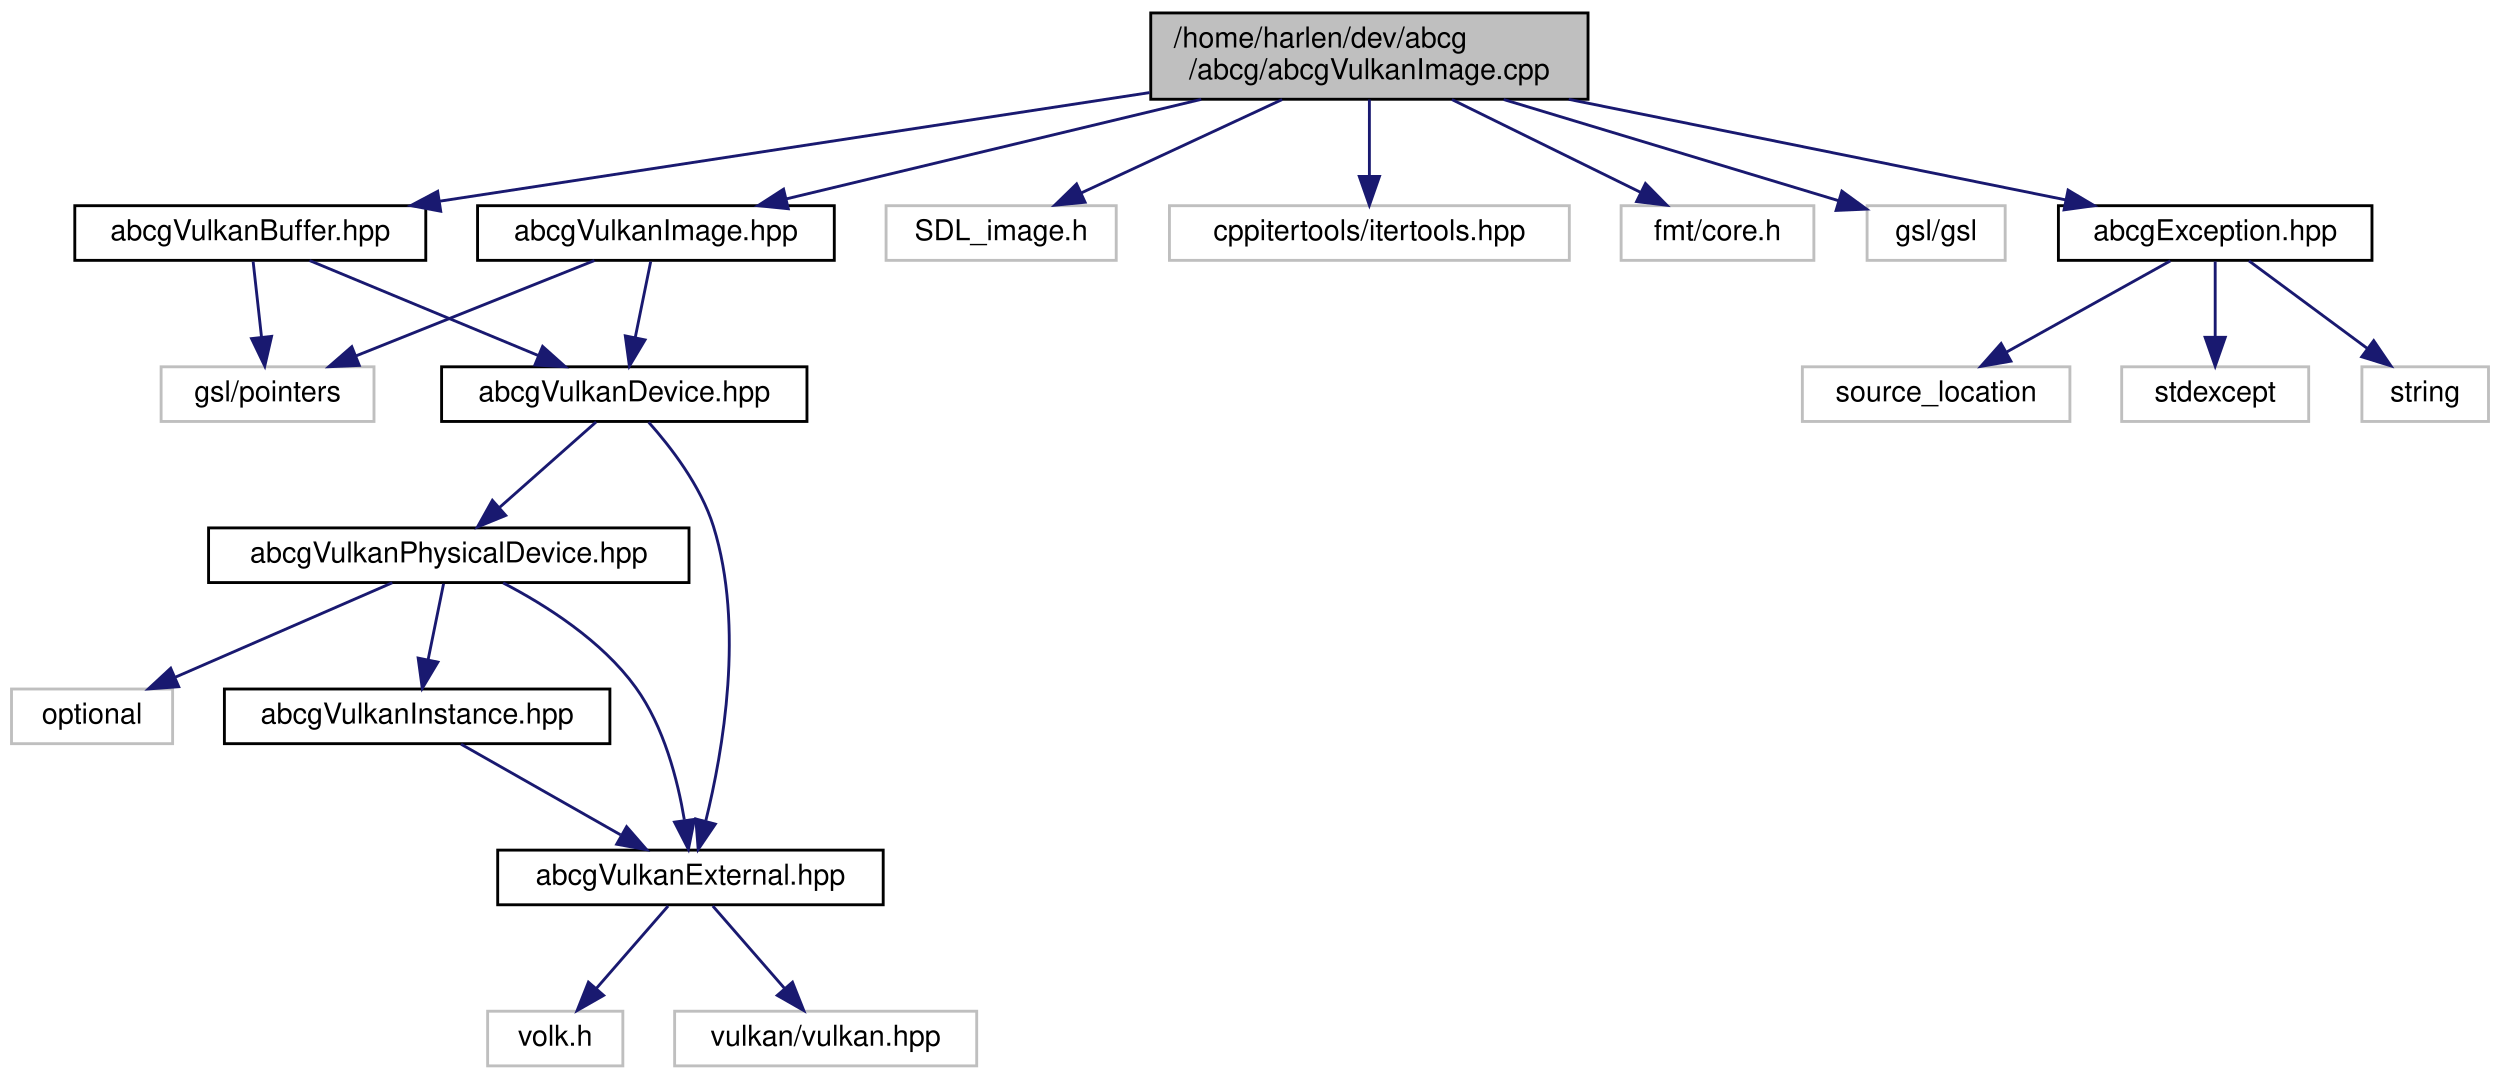
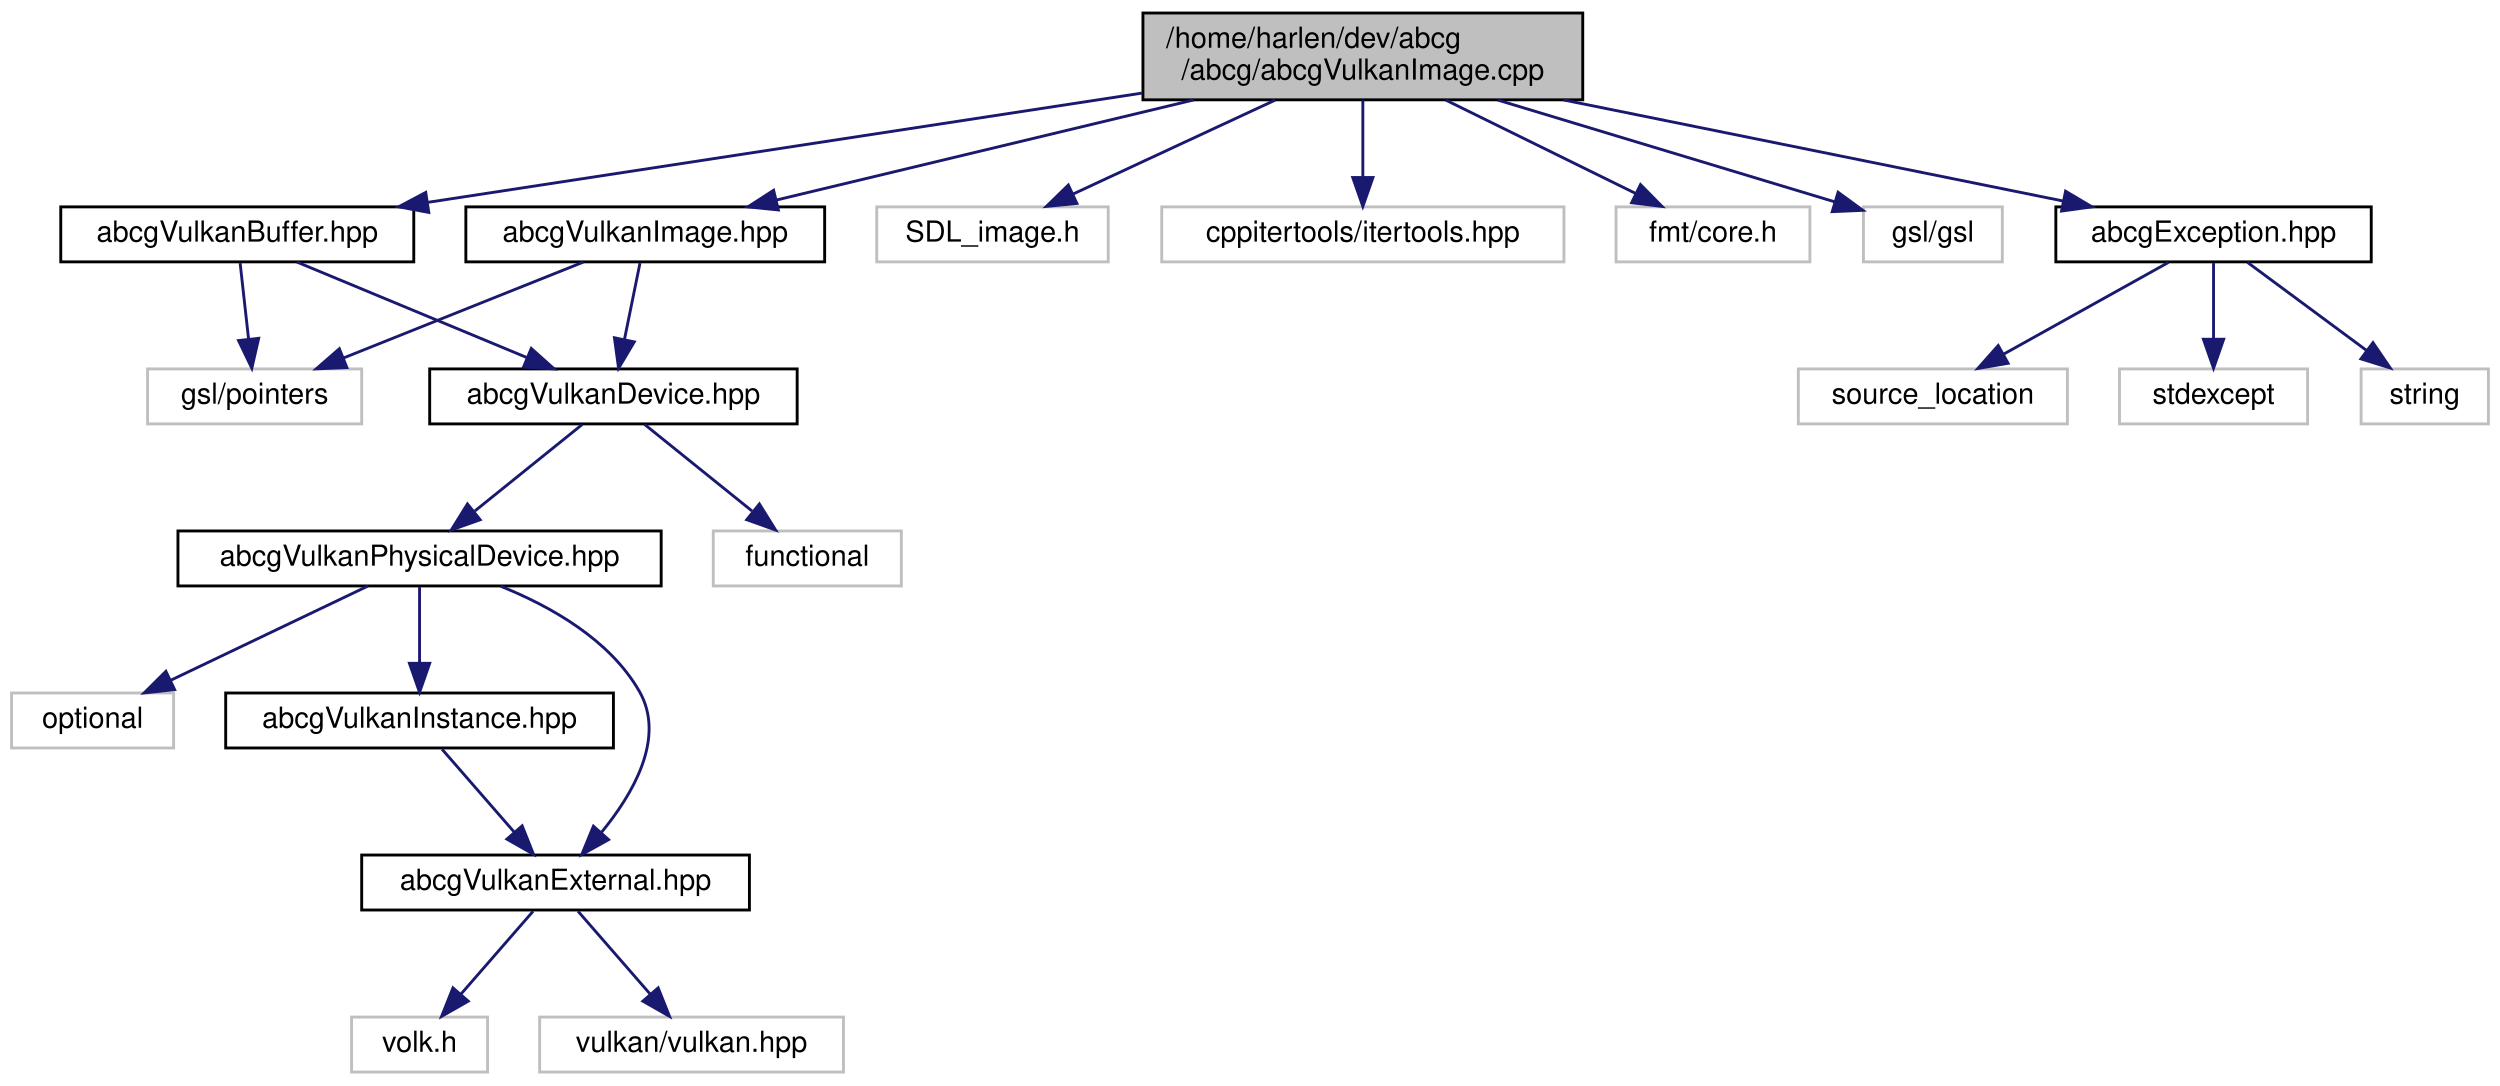
- <svg xmlns="http://www.w3.org/2000/svg" xmlns:xlink="http://www.w3.org/1999/xlink" width="869pt" height="375pt" viewBox="0.00 0.00 869.00 375.00">
+ <svg xmlns="http://www.w3.org/2000/svg" xmlns:xlink="http://www.w3.org/1999/xlink" width="864pt" height="375pt" viewBox="0.00 0.00 864.00 375.00">
  <g id="graph0" class="graph" transform="scale(1 1) rotate(0) translate(4 371)">
    <g id="node1" class="node">
      <g id="a_node1">
        <a xlink:title="Definition of abcg::VulkanImage.">
-           <polygon fill="#bfbfbf" stroke="black" points="396,-336.5 396,-366.5 548,-366.5 548,-336.5 396,-336.5" />
-           <text text-anchor="start" x="404" y="-354.5" font-family="Helvetica,sans-Serif" font-size="10.00">/home/harlen/dev/abcg</text>
-           <text text-anchor="middle" x="472" y="-343.5" font-family="Helvetica,sans-Serif" font-size="10.00">/abcg/abcgVulkanImage.cpp</text>
+           <polygon fill="#bfbfbf" stroke="black" points="391,-336.5 391,-366.5 543,-366.5 543,-336.5 391,-336.5" />
+           <text text-anchor="start" x="399" y="-354.5" font-family="Helvetica,sans-Serif" font-size="10.00">/home/harlen/dev/abcg</text>
+           <text text-anchor="middle" x="467" y="-343.5" font-family="Helvetica,sans-Serif" font-size="10.00">/abcg/abcgVulkanImage.cpp</text>
        </a>
      </g>
    </g>
    <g id="node2" class="node">
      <g id="a_node2">
        <a xlink:href="abcgVulkanImage_8hpp.html" target="_top" xlink:title="Header file of abcg::VulkanImage.">
-           <polygon fill="none" stroke="black" points="162,-280.5 162,-299.5 286,-299.5 286,-280.5 162,-280.5" />
-           <text text-anchor="middle" x="224" y="-287.5" font-family="Helvetica,sans-Serif" font-size="10.00">abcgVulkanImage.hpp</text>
+           <polygon fill="none" stroke="black" points="157,-280.5 157,-299.5 281,-299.5 281,-280.5 157,-280.5" />
+           <text text-anchor="middle" x="219" y="-287.5" font-family="Helvetica,sans-Serif" font-size="10.00">abcgVulkanImage.hpp</text>
        </a>
      </g>
    </g>
    <g id="edge1" class="edge">
-       <path fill="none" stroke="midnightblue" d="M413.54,-336.47C369.45,-325.9 309.84,-311.59 269.32,-301.87" />
-       <polygon fill="midnightblue" stroke="midnightblue" points="270,-298.44 259.46,-299.51 268.36,-305.24 270,-298.44" />
-     </g>
-     <g id="node11" class="node">
-       <g id="a_node11">
-         <a xlink:href="abcgVulkanBuffer_8hpp.html" target="_top" xlink:title="Header file of abcg::VulkanBuffer.">
-           <polygon fill="none" stroke="black" points="22,-280.5 22,-299.5 144,-299.5 144,-280.5 22,-280.5" />
-           <text text-anchor="middle" x="83" y="-287.5" font-family="Helvetica,sans-Serif" font-size="10.00">abcgVulkanBuffer.hpp</text>
-         </a>
-       </g>
-     </g>
-     <g id="edge12" class="edge">
-       <path fill="none" stroke="midnightblue" d="M395.61,-338.82C323.74,-327.82 217.24,-311.53 148.97,-301.09" />
-       <polygon fill="midnightblue" stroke="midnightblue" points="149.19,-297.58 138.77,-299.53 148.13,-304.5 149.19,-297.58" />
+       <path fill="none" stroke="midnightblue" d="M408.54,-336.47C364.45,-325.9 304.84,-311.59 264.32,-301.87" />
+       <polygon fill="midnightblue" stroke="midnightblue" points="265,-298.44 254.46,-299.51 263.36,-305.24 265,-298.44" />
    </g>
    <g id="node12" class="node">
      <g id="a_node12">
-         <a xlink:title=" ">
-           <polygon fill="none" stroke="#bfbfbf" points="304,-280.5 304,-299.5 384,-299.5 384,-280.5 304,-280.5" />
-           <text text-anchor="middle" x="344" y="-287.5" font-family="Helvetica,sans-Serif" font-size="10.00">SDL_image.h</text>
-         </a>
-       </g>
-     </g>
-     <g id="edge15" class="edge">
-       <path fill="none" stroke="midnightblue" d="M441.67,-336.4C420.48,-326.55 392.41,-313.5 371.8,-303.92" />
-       <polygon fill="midnightblue" stroke="midnightblue" points="373.17,-300.7 362.63,-299.66 370.22,-307.05 373.17,-300.7" />
+         <a xlink:href="abcgVulkanBuffer_8hpp.html" target="_top" xlink:title="Header file of abcg::VulkanBuffer.">
+           <polygon fill="none" stroke="black" points="17,-280.5 17,-299.5 139,-299.5 139,-280.5 17,-280.5" />
+           <text text-anchor="middle" x="78" y="-287.5" font-family="Helvetica,sans-Serif" font-size="10.00">abcgVulkanBuffer.hpp</text>
+         </a>
+       </g>
+     </g>
+     <g id="edge12" class="edge">
+       <path fill="none" stroke="midnightblue" d="M390.61,-338.82C318.74,-327.82 212.24,-311.53 143.97,-301.09" />
+       <polygon fill="midnightblue" stroke="midnightblue" points="144.19,-297.58 133.77,-299.53 143.13,-304.5 144.19,-297.58" />
    </g>
    <g id="node13" class="node">
      <g id="a_node13">
        <a xlink:title=" ">
-           <polygon fill="none" stroke="#bfbfbf" points="402.5,-280.5 402.5,-299.5 541.5,-299.5 541.5,-280.5 402.5,-280.5" />
-           <text text-anchor="middle" x="472" y="-287.5" font-family="Helvetica,sans-Serif" font-size="10.00">cppitertools/itertools.hpp</text>
-         </a>
-       </g>
-     </g>
-     <g id="edge16" class="edge">
-       <path fill="none" stroke="midnightblue" d="M472,-336.4C472,-328.47 472,-318.46 472,-309.86" />
-       <polygon fill="midnightblue" stroke="midnightblue" points="475.5,-309.66 472,-299.66 468.5,-309.66 475.5,-309.66" />
+           <polygon fill="none" stroke="#bfbfbf" points="299,-280.5 299,-299.5 379,-299.5 379,-280.5 299,-280.5" />
+           <text text-anchor="middle" x="339" y="-287.5" font-family="Helvetica,sans-Serif" font-size="10.00">SDL_image.h</text>
+         </a>
+       </g>
+     </g>
+     <g id="edge15" class="edge">
+       <path fill="none" stroke="midnightblue" d="M436.67,-336.4C415.48,-326.55 387.41,-313.5 366.8,-303.92" />
+       <polygon fill="midnightblue" stroke="midnightblue" points="368.17,-300.7 357.63,-299.66 365.22,-307.05 368.17,-300.7" />
    </g>
    <g id="node14" class="node">
      <g id="a_node14">
        <a xlink:title=" ">
-           <polygon fill="none" stroke="#bfbfbf" points="559.5,-280.5 559.5,-299.5 626.5,-299.5 626.5,-280.5 559.5,-280.5" />
-           <text text-anchor="middle" x="593" y="-287.5" font-family="Helvetica,sans-Serif" font-size="10.00">fmt/core.h</text>
-         </a>
-       </g>
-     </g>
-     <g id="edge17" class="edge">
-       <path fill="none" stroke="midnightblue" d="M500.68,-336.4C520.52,-326.64 546.76,-313.74 566.19,-304.18" />
-       <polygon fill="midnightblue" stroke="midnightblue" points="567.96,-307.21 575.39,-299.66 564.88,-300.93 567.96,-307.21" />
+           <polygon fill="none" stroke="#bfbfbf" points="397.5,-280.5 397.5,-299.5 536.5,-299.5 536.5,-280.5 397.5,-280.5" />
+           <text text-anchor="middle" x="467" y="-287.5" font-family="Helvetica,sans-Serif" font-size="10.00">cppitertools/itertools.hpp</text>
+         </a>
+       </g>
+     </g>
+     <g id="edge16" class="edge">
+       <path fill="none" stroke="midnightblue" d="M467,-336.4C467,-328.47 467,-318.46 467,-309.86" />
+       <polygon fill="midnightblue" stroke="midnightblue" points="470.5,-309.66 467,-299.66 463.5,-309.66 470.5,-309.66" />
    </g>
    <g id="node15" class="node">
      <g id="a_node15">
        <a xlink:title=" ">
-           <polygon fill="none" stroke="#bfbfbf" points="645,-280.5 645,-299.5 693,-299.5 693,-280.5 645,-280.5" />
-           <text text-anchor="middle" x="669" y="-287.5" font-family="Helvetica,sans-Serif" font-size="10.00">gsl/gsl</text>
-         </a>
-       </g>
-     </g>
-     <g id="edge18" class="edge">
-       <path fill="none" stroke="midnightblue" d="M518.69,-336.4C554.42,-325.61 602.86,-310.98 634.98,-301.27" />
-       <polygon fill="midnightblue" stroke="midnightblue" points="636.24,-304.55 644.8,-298.31 634.22,-297.85 636.24,-304.55" />
+           <polygon fill="none" stroke="#bfbfbf" points="554.5,-280.5 554.5,-299.5 621.5,-299.5 621.5,-280.5 554.5,-280.5" />
+           <text text-anchor="middle" x="588" y="-287.5" font-family="Helvetica,sans-Serif" font-size="10.00">fmt/core.h</text>
+         </a>
+       </g>
+     </g>
+     <g id="edge17" class="edge">
+       <path fill="none" stroke="midnightblue" d="M495.68,-336.4C515.52,-326.64 541.76,-313.74 561.19,-304.18" />
+       <polygon fill="midnightblue" stroke="midnightblue" points="562.96,-307.21 570.39,-299.66 559.88,-300.93 562.96,-307.21" />
    </g>
    <g id="node16" class="node">
      <g id="a_node16">
+         <a xlink:title=" ">
+           <polygon fill="none" stroke="#bfbfbf" points="640,-280.5 640,-299.5 688,-299.5 688,-280.5 640,-280.5" />
+           <text text-anchor="middle" x="664" y="-287.5" font-family="Helvetica,sans-Serif" font-size="10.00">gsl/gsl</text>
+         </a>
+       </g>
+     </g>
+     <g id="edge18" class="edge">
+       <path fill="none" stroke="midnightblue" d="M513.69,-336.4C549.42,-325.61 597.86,-310.98 629.98,-301.27" />
+       <polygon fill="midnightblue" stroke="midnightblue" points="631.24,-304.55 639.8,-298.31 629.22,-297.85 631.24,-304.55" />
+     </g>
+     <g id="node17" class="node">
+       <g id="a_node17">
        <a xlink:href="abcgException_8hpp.html" target="_top" xlink:title="Header file of abcg::Exception and derived classes.">
-           <polygon fill="none" stroke="black" points="711.5,-280.5 711.5,-299.5 820.5,-299.5 820.5,-280.5 711.5,-280.5" />
-           <text text-anchor="middle" x="766" y="-287.5" font-family="Helvetica,sans-Serif" font-size="10.00">abcgException.hpp</text>
+           <polygon fill="none" stroke="black" points="706.5,-280.5 706.5,-299.5 815.5,-299.5 815.5,-280.5 706.5,-280.5" />
+           <text text-anchor="middle" x="761" y="-287.5" font-family="Helvetica,sans-Serif" font-size="10.00">abcgException.hpp</text>
        </a>
      </g>
    </g>
    <g id="edge19" class="edge">
-       <path fill="none" stroke="midnightblue" d="M541.3,-336.47C594.24,-325.76 666.04,-311.23 714.09,-301.51" />
-       <polygon fill="midnightblue" stroke="midnightblue" points="714.86,-304.92 723.97,-299.51 713.47,-298.06 714.86,-304.92" />
+       <path fill="none" stroke="midnightblue" d="M536.3,-336.47C589.24,-325.76 661.04,-311.23 709.09,-301.51" />
+       <polygon fill="midnightblue" stroke="midnightblue" points="709.86,-304.92 718.97,-299.51 708.47,-298.06 709.86,-304.92" />
    </g>
    <g id="node3" class="node">
      <g id="a_node3">
        <a xlink:href="abcgVulkanDevice_8hpp.html" target="_top" xlink:title="Header file of abcg::VulkanDevice.">
-           <polygon fill="none" stroke="black" points="149.5,-224.5 149.5,-243.5 276.5,-243.5 276.5,-224.5 149.5,-224.5" />
-           <text text-anchor="middle" x="213" y="-231.5" font-family="Helvetica,sans-Serif" font-size="10.00">abcgVulkanDevice.hpp</text>
+           <polygon fill="none" stroke="black" points="144.5,-224.5 144.5,-243.5 271.5,-243.5 271.5,-224.5 144.5,-224.5" />
+           <text text-anchor="middle" x="208" y="-231.5" font-family="Helvetica,sans-Serif" font-size="10.00">abcgVulkanDevice.hpp</text>
        </a>
      </g>
    </g>
    <g id="edge2" class="edge">
-       <path fill="none" stroke="midnightblue" d="M222.18,-280.08C220.73,-272.93 218.63,-262.64 216.81,-253.69" />
-       <polygon fill="midnightblue" stroke="midnightblue" points="220.21,-252.85 214.78,-243.75 213.35,-254.25 220.21,-252.85" />
+       <path fill="none" stroke="midnightblue" d="M217.18,-280.08C215.73,-272.93 213.63,-262.64 211.81,-253.69" />
+       <polygon fill="midnightblue" stroke="midnightblue" points="215.21,-252.85 209.78,-243.75 208.35,-254.25 215.21,-252.85" />
+     </g>
+     <g id="node11" class="node">
+       <g id="a_node11">
+         <a xlink:title=" ">
+           <polygon fill="none" stroke="#bfbfbf" points="47,-224.5 47,-243.5 121,-243.5 121,-224.5 47,-224.5" />
+           <text text-anchor="middle" x="84" y="-231.5" font-family="Helvetica,sans-Serif" font-size="10.00">gsl/pointers</text>
+         </a>
+       </g>
+     </g>
+     <g id="edge11" class="edge">
+       <path fill="none" stroke="midnightblue" d="M197.61,-280.44C175.29,-271.52 140.1,-257.44 114.79,-247.32" />
+       <polygon fill="midnightblue" stroke="midnightblue" points="115.88,-243.98 105.29,-243.52 113.28,-250.48 115.88,-243.98" />
+     </g>
+     <g id="node4" class="node">
+       <g id="a_node4">
+         <a xlink:href="abcgVulkanPhysicalDevice_8hpp.html" target="_top" xlink:title="Header file of abcg::VulkanPhysicalDevice.">
+           <polygon fill="none" stroke="black" points="57.5,-168.5 57.5,-187.5 224.5,-187.5 224.5,-168.5 57.5,-168.5" />
+           <text text-anchor="middle" x="141" y="-175.5" font-family="Helvetica,sans-Serif" font-size="10.00">abcgVulkanPhysicalDevice.hpp</text>
+         </a>
+       </g>
+     </g>
+     <g id="edge3" class="edge">
+       <path fill="none" stroke="midnightblue" d="M197.24,-224.32C187.23,-216.26 172.11,-204.08 160.07,-194.37" />
+       <polygon fill="midnightblue" stroke="midnightblue" points="161.94,-191.38 151.96,-187.83 157.55,-196.83 161.94,-191.38" />
    </g>
    <g id="node10" class="node">
      <g id="a_node10">
        <a xlink:title=" ">
-           <polygon fill="none" stroke="#bfbfbf" points="52,-224.5 52,-243.5 126,-243.5 126,-224.5 52,-224.5" />
-           <text text-anchor="middle" x="89" y="-231.5" font-family="Helvetica,sans-Serif" font-size="10.00">gsl/pointers</text>
-         </a>
-       </g>
-     </g>
-     <g id="edge11" class="edge">
-       <path fill="none" stroke="midnightblue" d="M202.61,-280.44C180.29,-271.52 145.1,-257.44 119.79,-247.32" />
-       <polygon fill="midnightblue" stroke="midnightblue" points="120.88,-243.98 110.29,-243.52 118.28,-250.48 120.88,-243.98" />
-     </g>
-     <g id="node4" class="node">
-       <g id="a_node4">
-         <a xlink:href="abcgVulkanExternal_8hpp.html" target="_top" xlink:title="Header file for including Vulkan-related dependencies.">
-           <polygon fill="none" stroke="black" points="169,-56.5 169,-75.5 303,-75.5 303,-56.5 169,-56.5" />
-           <text text-anchor="middle" x="236" y="-63.5" font-family="Helvetica,sans-Serif" font-size="10.00">abcgVulkanExternal.hpp</text>
-         </a>
-       </g>
-     </g>
-     <g id="edge3" class="edge">
-       <path fill="none" stroke="midnightblue" d="M221.48,-224.23C229.05,-215.75 239.6,-202.13 244,-188 254.85,-153.12 247.32,-109.93 241.34,-85.73" />
-       <polygon fill="midnightblue" stroke="midnightblue" points="244.64,-84.53 238.69,-75.76 237.87,-86.32 244.64,-84.53" />
-     </g>
-     <g id="node7" class="node">
-       <g id="a_node7">
-         <a xlink:href="abcgVulkanPhysicalDevice_8hpp.html" target="_top" xlink:title="Header file of abcg::VulkanPhysicalDevice.">
-           <polygon fill="none" stroke="black" points="68.5,-168.5 68.5,-187.5 235.5,-187.5 235.5,-168.5 68.5,-168.5" />
-           <text text-anchor="middle" x="152" y="-175.5" font-family="Helvetica,sans-Serif" font-size="10.00">abcgVulkanPhysicalDevice.hpp</text>
-         </a>
-       </g>
-     </g>
-     <g id="edge6" class="edge">
-       <path fill="none" stroke="midnightblue" d="M203.2,-224.32C194.18,-216.34 180.59,-204.31 169.68,-194.65" />
-       <polygon fill="midnightblue" stroke="midnightblue" points="171.79,-191.84 161.98,-187.83 167.15,-197.08 171.79,-191.84" />
+           <polygon fill="none" stroke="#bfbfbf" points="242.5,-168.5 242.5,-187.5 307.5,-187.5 307.5,-168.5 242.5,-168.5" />
+           <text text-anchor="middle" x="275" y="-175.5" font-family="Helvetica,sans-Serif" font-size="10.00">functional</text>
+         </a>
+       </g>
+     </g>
+     <g id="edge10" class="edge">
+       <path fill="none" stroke="midnightblue" d="M218.76,-224.32C228.77,-216.26 243.89,-204.08 255.93,-194.37" />
+       <polygon fill="midnightblue" stroke="midnightblue" points="258.45,-196.83 264.04,-187.83 254.06,-191.38 258.45,-196.83" />
    </g>
    <g id="node5" class="node">
      <g id="a_node5">
        <a xlink:title=" ">
-           <polygon fill="none" stroke="#bfbfbf" points="165.5,-0.5 165.5,-19.5 212.5,-19.5 212.5,-0.5 165.5,-0.5" />
-           <text text-anchor="middle" x="189" y="-7.5" font-family="Helvetica,sans-Serif" font-size="10.00">volk.h</text>
+           <polygon fill="none" stroke="#bfbfbf" points="0,-112.5 0,-131.5 56,-131.5 56,-112.5 0,-112.5" />
+           <text text-anchor="middle" x="28" y="-119.5" font-family="Helvetica,sans-Serif" font-size="10.00">optional</text>
        </a>
      </g>
    </g>
    <g id="edge4" class="edge">
-       <path fill="none" stroke="midnightblue" d="M228.24,-56.08C221.46,-48.3 211.46,-36.8 203.24,-27.37" />
-       <polygon fill="midnightblue" stroke="midnightblue" points="205.82,-25 196.62,-19.75 200.54,-29.59 205.82,-25" />
+       <path fill="none" stroke="midnightblue" d="M123.09,-168.44C104.75,-159.68 75.99,-145.94 54.91,-135.86" />
+       <polygon fill="midnightblue" stroke="midnightblue" points="56.35,-132.67 45.82,-131.52 53.33,-138.99 56.35,-132.67" />
    </g>
    <g id="node6" class="node">
      <g id="a_node6">
-         <a xlink:title=" ">
-           <polygon fill="none" stroke="#bfbfbf" points="230.5,-0.5 230.5,-19.5 335.5,-19.5 335.5,-0.5 230.5,-0.5" />
-           <text text-anchor="middle" x="283" y="-7.5" font-family="Helvetica,sans-Serif" font-size="10.00">vulkan/vulkan.hpp</text>
+         <a xlink:href="abcgVulkanExternal_8hpp.html" target="_top" xlink:title="Header file for including Vulkan-related dependencies.">
+           <polygon fill="none" stroke="black" points="121,-56.5 121,-75.5 255,-75.5 255,-56.5 121,-56.5" />
+           <text text-anchor="middle" x="188" y="-63.5" font-family="Helvetica,sans-Serif" font-size="10.00">abcgVulkanExternal.hpp</text>
        </a>
      </g>
    </g>
    <g id="edge5" class="edge">
-       <path fill="none" stroke="midnightblue" d="M243.76,-56.08C250.54,-48.3 260.54,-36.8 268.76,-27.37" />
-       <polygon fill="midnightblue" stroke="midnightblue" points="271.46,-29.59 275.38,-19.75 266.18,-25 271.46,-29.59" />
-     </g>
-     <g id="edge8" class="edge">
-       <path fill="none" stroke="midnightblue" d="M170.9,-168.37C185.52,-160.77 205.2,-148.36 217,-132 226.78,-118.44 231.56,-99.89 233.87,-86.08" />
-       <polygon fill="midnightblue" stroke="midnightblue" points="237.39,-86.19 235.29,-75.8 230.46,-85.23 237.39,-86.19" />
-     </g>
-     <g id="node8" class="node">
-       <g id="a_node8">
-         <a xlink:title=" ">
-           <polygon fill="none" stroke="#bfbfbf" points="0,-112.5 0,-131.5 56,-131.5 56,-112.5 0,-112.5" />
-           <text text-anchor="middle" x="28" y="-119.5" font-family="Helvetica,sans-Serif" font-size="10.00">optional</text>
-         </a>
-       </g>
-     </g>
-     <g id="edge7" class="edge">
-       <path fill="none" stroke="midnightblue" d="M132.35,-168.44C112.04,-159.6 80.1,-145.69 56.9,-135.59" />
-       <polygon fill="midnightblue" stroke="midnightblue" points="58.12,-132.3 47.56,-131.52 55.33,-138.72 58.12,-132.3" />
+       <path fill="none" stroke="midnightblue" d="M169.02,-168.4C186.17,-161.51 206.75,-149.98 217,-132 226.12,-116 214.79,-96.59 203.73,-83.17" />
+       <polygon fill="midnightblue" stroke="midnightblue" points="206.32,-80.82 197.06,-75.68 201.09,-85.47 206.32,-80.82" />
    </g>
    <g id="node9" class="node">
      <g id="a_node9">
        <a xlink:href="abcgVulkanInstance_8hpp.html" target="_top" xlink:title="Header file of abcg::VulkanInstance.">
          <polygon fill="none" stroke="black" points="74,-112.5 74,-131.5 208,-131.5 208,-112.5 74,-112.5" />
          <text text-anchor="middle" x="141" y="-119.5" font-family="Helvetica,sans-Serif" font-size="10.00">abcgVulkanInstance.hpp</text>
        </a>
      </g>
    </g>
+     <g id="edge8" class="edge">
+       <path fill="none" stroke="midnightblue" d="M141,-168.08C141,-161.01 141,-150.86 141,-141.99" />
+       <polygon fill="midnightblue" stroke="midnightblue" points="144.5,-141.75 141,-131.75 137.5,-141.75 144.5,-141.75" />
+     </g>
+     <g id="node7" class="node">
+       <g id="a_node7">
+         <a xlink:title=" ">
+           <polygon fill="none" stroke="#bfbfbf" points="117.5,-0.5 117.5,-19.5 164.5,-19.5 164.5,-0.5 117.5,-0.5" />
+           <text text-anchor="middle" x="141" y="-7.5" font-family="Helvetica,sans-Serif" font-size="10.00">volk.h</text>
+         </a>
+       </g>
+     </g>
+     <g id="edge6" class="edge">
+       <path fill="none" stroke="midnightblue" d="M180.24,-56.08C173.46,-48.3 163.46,-36.8 155.24,-27.37" />
+       <polygon fill="midnightblue" stroke="midnightblue" points="157.82,-25 148.62,-19.75 152.54,-29.59 157.82,-25" />
+     </g>
+     <g id="node8" class="node">
+       <g id="a_node8">
+         <a xlink:title=" ">
+           <polygon fill="none" stroke="#bfbfbf" points="182.5,-0.5 182.5,-19.5 287.5,-19.5 287.5,-0.5 182.5,-0.5" />
+           <text text-anchor="middle" x="235" y="-7.5" font-family="Helvetica,sans-Serif" font-size="10.00">vulkan/vulkan.hpp</text>
+         </a>
+       </g>
+     </g>
+     <g id="edge7" class="edge">
+       <path fill="none" stroke="midnightblue" d="M195.76,-56.08C202.54,-48.3 212.54,-36.8 220.76,-27.37" />
+       <polygon fill="midnightblue" stroke="midnightblue" points="223.46,-29.59 227.38,-19.75 218.18,-25 223.46,-29.59" />
+     </g>
    <g id="edge9" class="edge">
-       <path fill="none" stroke="midnightblue" d="M150.18,-168.08C148.73,-160.93 146.63,-150.64 144.81,-141.69" />
-       <polygon fill="midnightblue" stroke="midnightblue" points="148.21,-140.85 142.78,-131.75 141.35,-142.25 148.21,-140.85" />
-     </g>
-     <g id="edge10" class="edge">
-       <path fill="none" stroke="midnightblue" d="M156.26,-112.32C171.22,-103.82 194.25,-90.73 211.73,-80.8" />
-       <polygon fill="midnightblue" stroke="midnightblue" points="213.81,-83.64 220.77,-75.65 210.35,-77.55 213.81,-83.64" />
+       <path fill="none" stroke="midnightblue" d="M148.76,-112.08C155.54,-104.3 165.54,-92.8 173.76,-83.37" />
+       <polygon fill="midnightblue" stroke="midnightblue" points="176.46,-85.59 180.38,-75.75 171.18,-81 176.46,-85.59" />
    </g>
    <g id="edge13" class="edge">
-       <path fill="none" stroke="midnightblue" d="M103.6,-280.44C124.99,-271.56 158.68,-257.56 183.02,-247.45" />
-       <polygon fill="midnightblue" stroke="midnightblue" points="184.61,-250.58 192.5,-243.52 181.92,-244.12 184.61,-250.58" />
+       <path fill="none" stroke="midnightblue" d="M98.6,-280.44C119.99,-271.56 153.68,-257.56 178.02,-247.45" />
+       <polygon fill="midnightblue" stroke="midnightblue" points="179.61,-250.58 187.5,-243.52 176.92,-244.12 179.61,-250.58" />
    </g>
    <g id="edge14" class="edge">
-       <path fill="none" stroke="midnightblue" d="M83.99,-280.08C84.79,-272.93 85.93,-262.64 86.92,-253.69" />
-       <polygon fill="midnightblue" stroke="midnightblue" points="90.4,-254.08 88.03,-243.75 83.44,-253.3 90.4,-254.08" />
-     </g>
-     <g id="node17" class="node">
-       <g id="a_node17">
-         <a xlink:title=" ">
-           <polygon fill="none" stroke="#bfbfbf" points="622.5,-224.5 622.5,-243.5 715.5,-243.5 715.5,-224.5 622.5,-224.5" />
-           <text text-anchor="middle" x="669" y="-231.5" font-family="Helvetica,sans-Serif" font-size="10.00">source_location</text>
-         </a>
-       </g>
-     </g>
-     <g id="edge20" class="edge">
-       <path fill="none" stroke="midnightblue" d="M750.42,-280.32C735,-271.74 711.19,-258.49 693.29,-248.52" />
-       <polygon fill="midnightblue" stroke="midnightblue" points="694.99,-245.46 684.55,-243.65 691.58,-251.58 694.99,-245.46" />
+       <path fill="none" stroke="midnightblue" d="M78.99,-280.08C79.79,-272.93 80.93,-262.64 81.92,-253.69" />
+       <polygon fill="midnightblue" stroke="midnightblue" points="85.4,-254.08 83.03,-243.75 78.44,-253.3 85.4,-254.08" />
    </g>
    <g id="node18" class="node">
      <g id="a_node18">
        <a xlink:title=" ">
-           <polygon fill="none" stroke="#bfbfbf" points="733.5,-224.5 733.5,-243.5 798.5,-243.5 798.5,-224.5 733.5,-224.5" />
-           <text text-anchor="middle" x="766" y="-231.5" font-family="Helvetica,sans-Serif" font-size="10.00">stdexcept</text>
-         </a>
-       </g>
-     </g>
-     <g id="edge21" class="edge">
-       <path fill="none" stroke="midnightblue" d="M766,-280.08C766,-273.01 766,-262.86 766,-253.99" />
-       <polygon fill="midnightblue" stroke="midnightblue" points="769.5,-253.75 766,-243.75 762.5,-253.75 769.5,-253.75" />
+           <polygon fill="none" stroke="#bfbfbf" points="617.5,-224.5 617.5,-243.5 710.5,-243.5 710.5,-224.5 617.5,-224.5" />
+           <text text-anchor="middle" x="664" y="-231.5" font-family="Helvetica,sans-Serif" font-size="10.00">source_location</text>
+         </a>
+       </g>
+     </g>
+     <g id="edge20" class="edge">
+       <path fill="none" stroke="midnightblue" d="M745.42,-280.32C730,-271.74 706.19,-258.49 688.29,-248.52" />
+       <polygon fill="midnightblue" stroke="midnightblue" points="689.99,-245.46 679.55,-243.65 686.58,-251.58 689.99,-245.46" />
    </g>
    <g id="node19" class="node">
      <g id="a_node19">
        <a xlink:title=" ">
-           <polygon fill="none" stroke="#bfbfbf" points="817,-224.5 817,-243.5 861,-243.5 861,-224.5 817,-224.5" />
-           <text text-anchor="middle" x="839" y="-231.5" font-family="Helvetica,sans-Serif" font-size="10.00">string</text>
+           <polygon fill="none" stroke="#bfbfbf" points="728.5,-224.5 728.5,-243.5 793.5,-243.5 793.5,-224.5 728.5,-224.5" />
+           <text text-anchor="middle" x="761" y="-231.5" font-family="Helvetica,sans-Serif" font-size="10.00">stdexcept</text>
+         </a>
+       </g>
+     </g>
+     <g id="edge21" class="edge">
+       <path fill="none" stroke="midnightblue" d="M761,-280.08C761,-273.01 761,-262.86 761,-253.99" />
+       <polygon fill="midnightblue" stroke="midnightblue" points="764.5,-253.75 761,-243.75 757.5,-253.75 764.5,-253.75" />
+     </g>
+     <g id="node20" class="node">
+       <g id="a_node20">
+         <a xlink:title=" ">
+           <polygon fill="none" stroke="#bfbfbf" points="812,-224.5 812,-243.5 856,-243.5 856,-224.5 812,-224.5" />
+           <text text-anchor="middle" x="834" y="-231.5" font-family="Helvetica,sans-Serif" font-size="10.00">string</text>
        </a>
      </g>
    </g>
    <g id="edge22" class="edge">
-       <path fill="none" stroke="midnightblue" d="M777.73,-280.32C788.84,-272.11 805.74,-259.6 818.98,-249.81" />
-       <polygon fill="midnightblue" stroke="midnightblue" points="821.1,-252.59 827.06,-243.83 816.94,-246.97 821.1,-252.59" />
+       <path fill="none" stroke="midnightblue" d="M772.73,-280.32C783.84,-272.11 800.74,-259.6 813.98,-249.81" />
+       <polygon fill="midnightblue" stroke="midnightblue" points="816.1,-252.59 822.06,-243.83 811.94,-246.97 816.1,-252.59" />
    </g>
  </g>
</svg>
